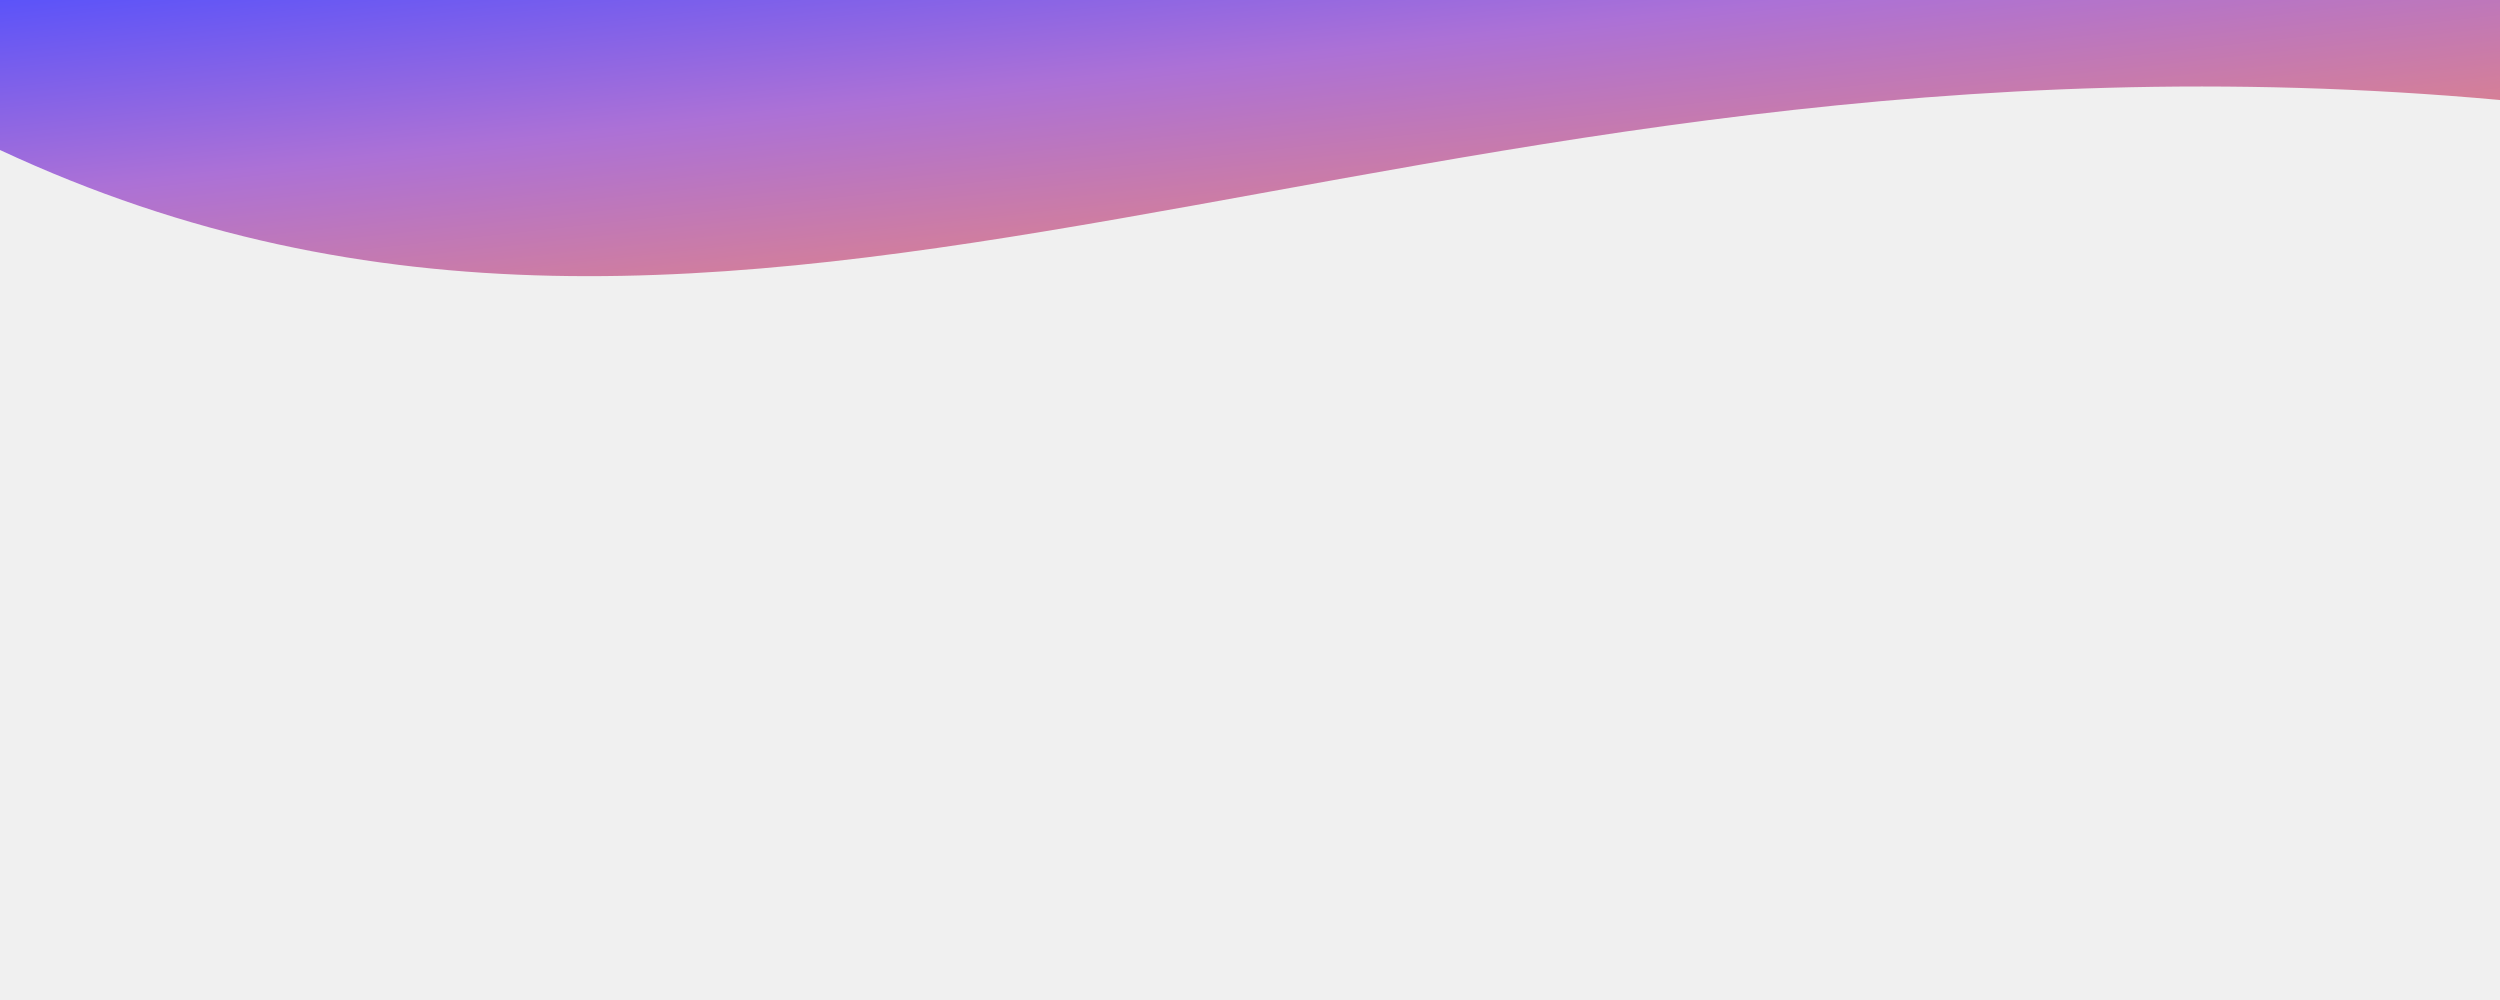
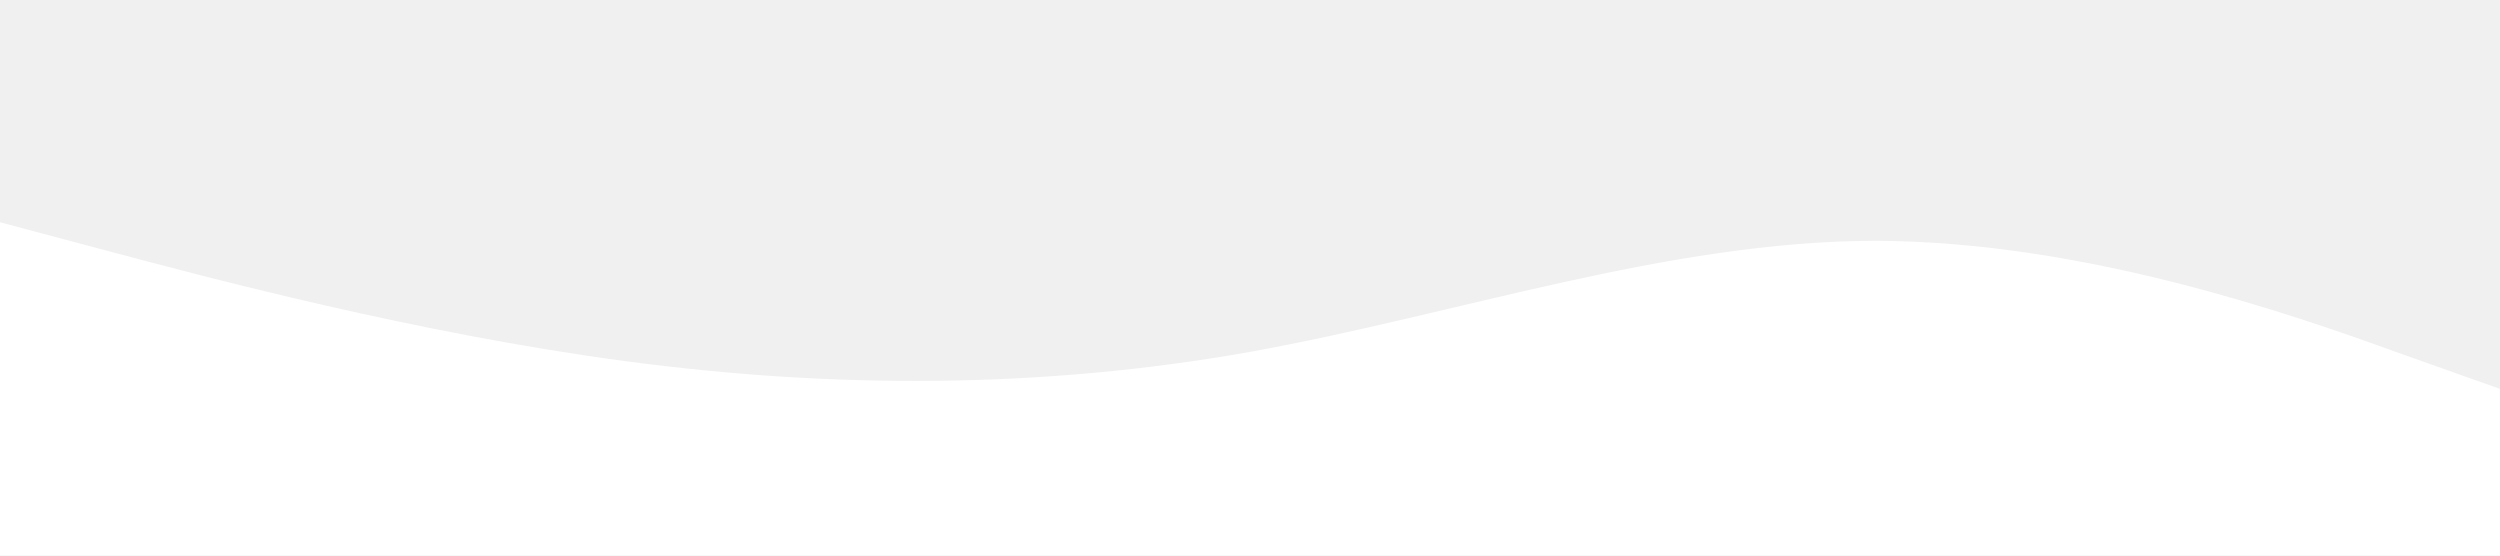
- <svg viewBox="0 0 500 200">
-   <defs>
-     <linearGradient id="gradient1" x1="0%" y1="0%" x2="100%" y2="100%">
-       <stop offset="0%" style="stop-color:#5B53F9; stop-opacity:1" />
-       <stop offset="36%" style="stop-color:#AC71D6; stop-opacity:1" />
-       <stop offset="100%" style="stop-color:#FF8E57; stop-opacity:1" />
-     </linearGradient>
-   </defs>
-   <path d="M 0 30 C 150 100 280 0 500 20 L 500 0 L 0 0" fill="url(#gradient1)" />
+ <svg xmlns="http://www.w3.org/2000/svg" viewBox="0 0 1440 320">
+   <path fill="#fff" fill-opacity="1" d="M0,128L60,144C120,160,240,192,360,208C480,224,600,224,720,202.7C840,181,960,139,1080,138.7C1200,139,1320,181,1380,202.7L1440,224L1440,320L1380,320C1320,320,1200,320,1080,320C960,320,840,320,720,320C600,320,480,320,360,320C240,320,120,320,60,320L0,320Z">
+   </path>
</svg>
